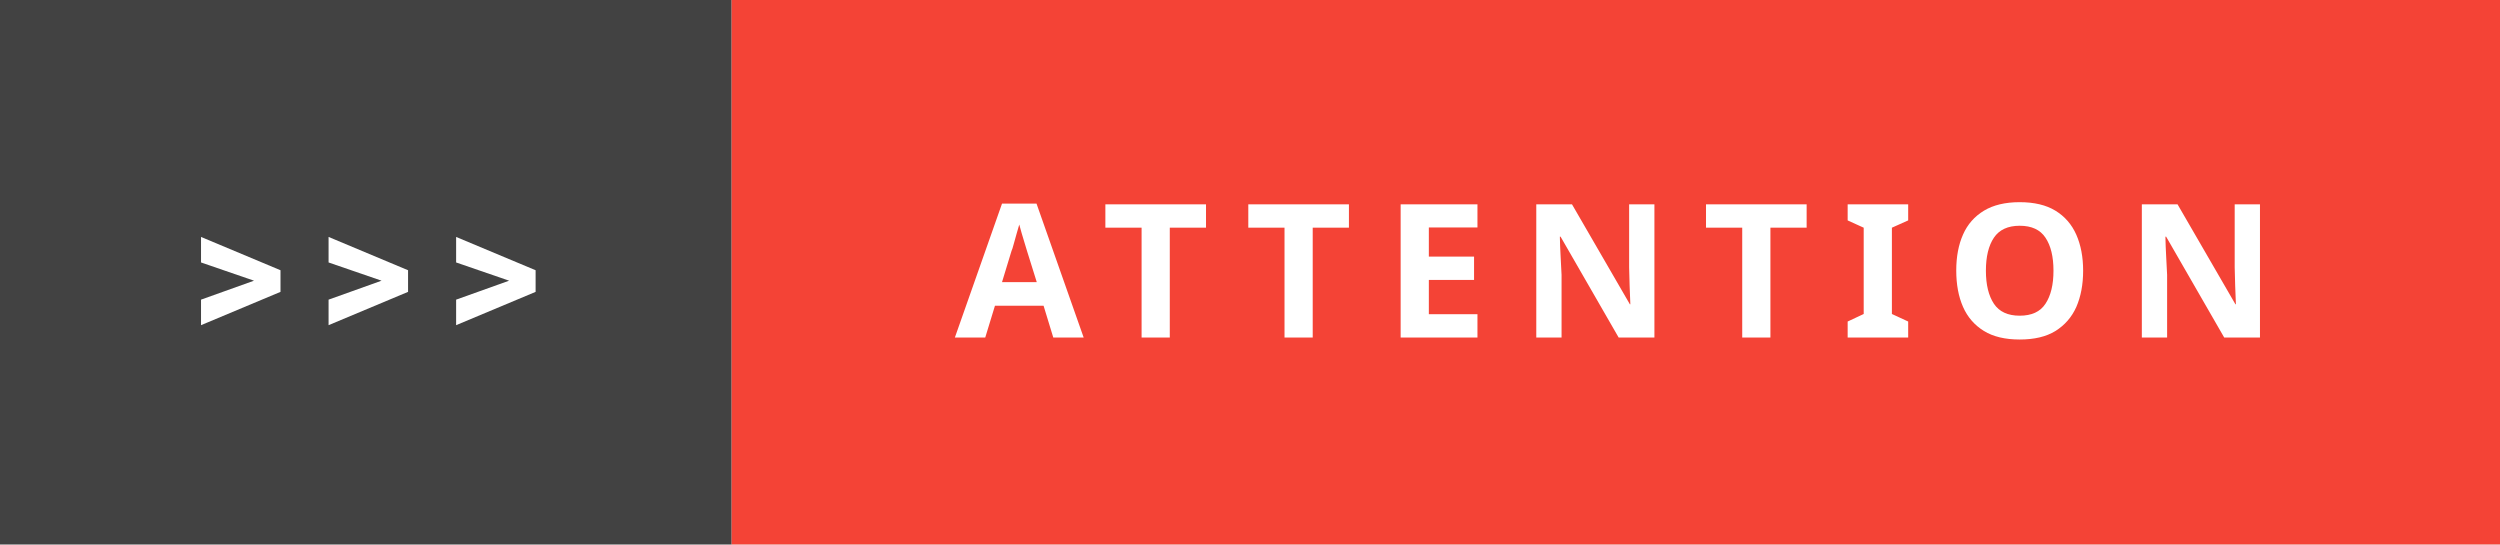
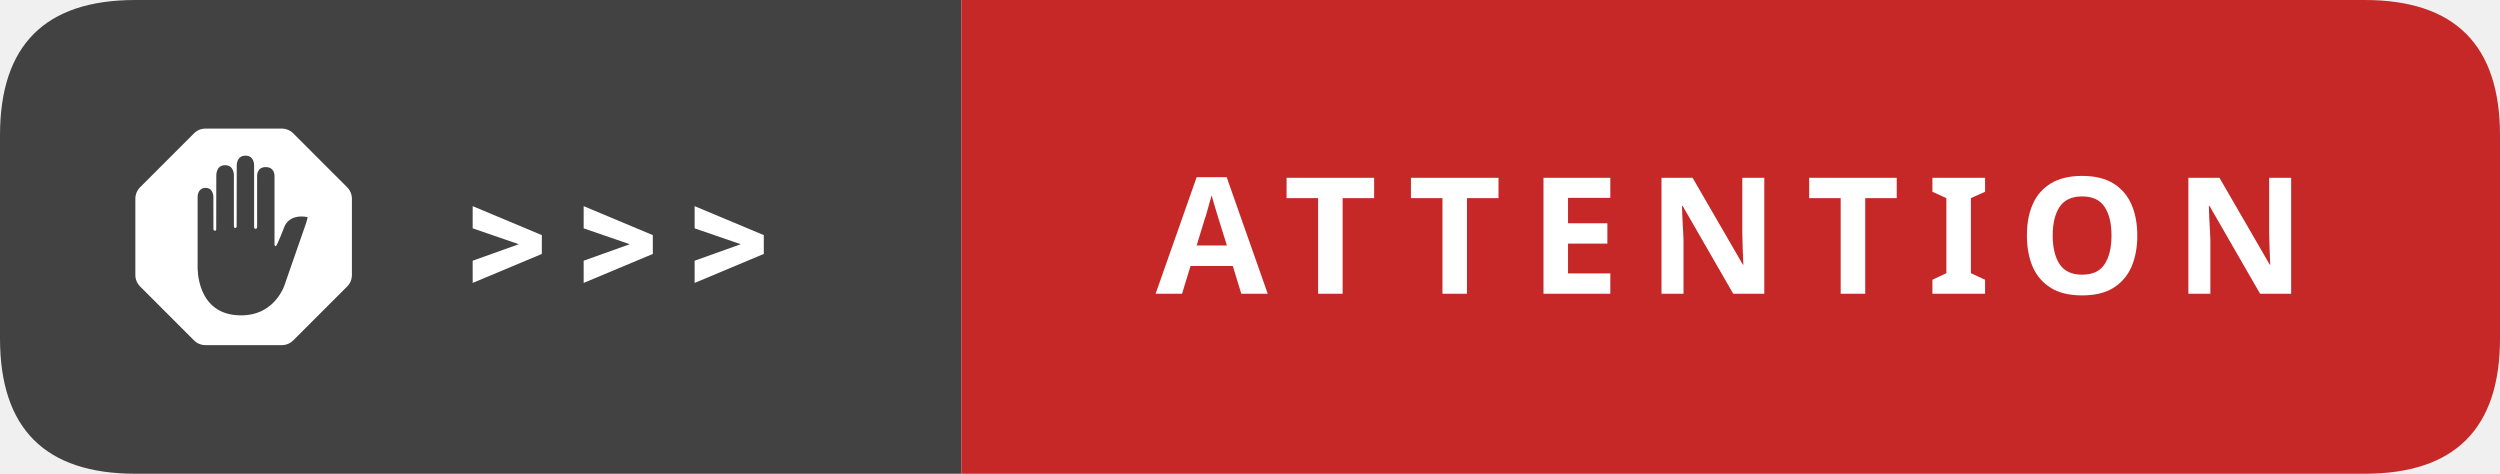
- <svg xmlns="http://www.w3.org/2000/svg" width="160.703" height="35" viewBox="0 0 160.703 35" class="badge-svg" data-v-3c87b7b4="">
+ <svg xmlns="http://www.w3.org/2000/svg" width="184.703" height="35" viewBox="0 0 184.703 35" class="badge-svg" data-v-3c87b7b4="">
  <defs data-v-3c87b7b4="" />
-   <rect width="47.031" height="35" fill="#424242" data-v-3c87b7b4="" />
-   <rect x="47.031" width="113.672" height="35" fill="#f44336" data-v-3c87b7b4="" />
-   <text x="23.516" y="17.5" dy="0.35em" font-size="12" font-family="Roboto, sans-serif" fill="#FFFFFF" text-anchor="middle" letter-spacing="2" font-weight="600" font-style="normal" text-decoration="none" fill-opacity="1" font-variant="normal" style="text-transform:uppercase;" data-v-3c87b7b4="">&gt;&gt;&gt;</text>
-   <text x="103.867" y="17.5" dy="0.35em" font-size="12" font-family="Montserrat, sans-serif" fill="#FFFFFF" text-anchor="middle" font-weight="900" letter-spacing="2" font-style="normal" text-decoration="none" fill-opacity="1" font-variant="normal" style="text-transform:uppercase;" data-v-3c87b7b4="">ATTENTION</text>
+   <path data-v-3c87b7b4="" d="M 10 0 L 71.031 0 L 71.031 35 L 10 35 Q 0 35 0 25 L 0 10 Q 0 0 10 0 Z" fill="#424242" />
+   <path data-v-3c87b7b4="" d="M 71.031 0 L 174.703 0 Q 184.703 0 184.703 10 L 184.703 25 Q 184.703 35 174.703 35 L 71.031 35 Z" fill="#c62828" />
+   <g data-v-3c87b7b4="" transform="translate(10, 9.5) scale(0.6666667)">
+     <path data-v-3c87b7b4="" d="M7.775 0a1.8 1.8 0 0 0-1.273.527L.528 6.503A1.8 1.8 0 0 0 0 7.775v8.45c0 .478.19.936.528 1.274l5.974 5.974A1.8 1.8 0 0 0 7.775 24h8.45a1.8 1.8 0 0 0 1.273-.527l5.975-5.974A1.8 1.8 0 0 0 24 16.225v-8.45a1.8 1.8 0 0 0-.527-1.272L17.498.527A1.8 1.8 0 0 0 16.225 0zm4.427 3c1.02 0 .958 1.108.958 1.108v6.784s-.009.218.16.218c.188 0 .175-.226.175-.226l-.002-5.63s-.05-.986.959-.986c1.01 0 .97.983.97.983v7.621s.014.158.141.158c.127 0 .944-2.122.944-2.122s.451-1.497 2.576-1.1c.038.008-.167.688-.167.688l-2.283 6.556S15.69 20.7 11.714 20.7c-5.044 0-4.808-5.407-4.814-5.405V7.562s-.016-.99.897-.99c.858 0 .849.99.849.99l.007 3.583s-.004.172.167.172c.16 0 .141-.172.141-.172l.01-5.926s-.055-1.162.966-1.162c1.04 0 .983 1.142.983 1.142v5.611s-.005.204.152.204c.168 0 .154-.206.154-.206l.01-6.693S11.18 3 12.202 3Z" fill="#FFFFFF" />
+   </g>
+   <text x="45.516" y="17.5" dy="0.35em" font-size="12" font-family="Roboto, sans-serif" fill="#FFFFFF" text-anchor="middle" letter-spacing="2" font-weight="600" font-style="normal" text-decoration="none" fill-opacity="1" font-variant="normal" style="text-transform:uppercase;" data-v-3c87b7b4="">&gt;&gt;&gt;</text>
+   <text x="127.867" y="17.5" dy="0.35em" font-size="12" font-family="Montserrat, sans-serif" fill="#FFFFFF" text-anchor="middle" font-weight="900" letter-spacing="2" font-style="normal" text-decoration="none" fill-opacity="1" font-variant="normal" style="text-transform:uppercase;" data-v-3c87b7b4="">ATTENTION</text>
</svg>
